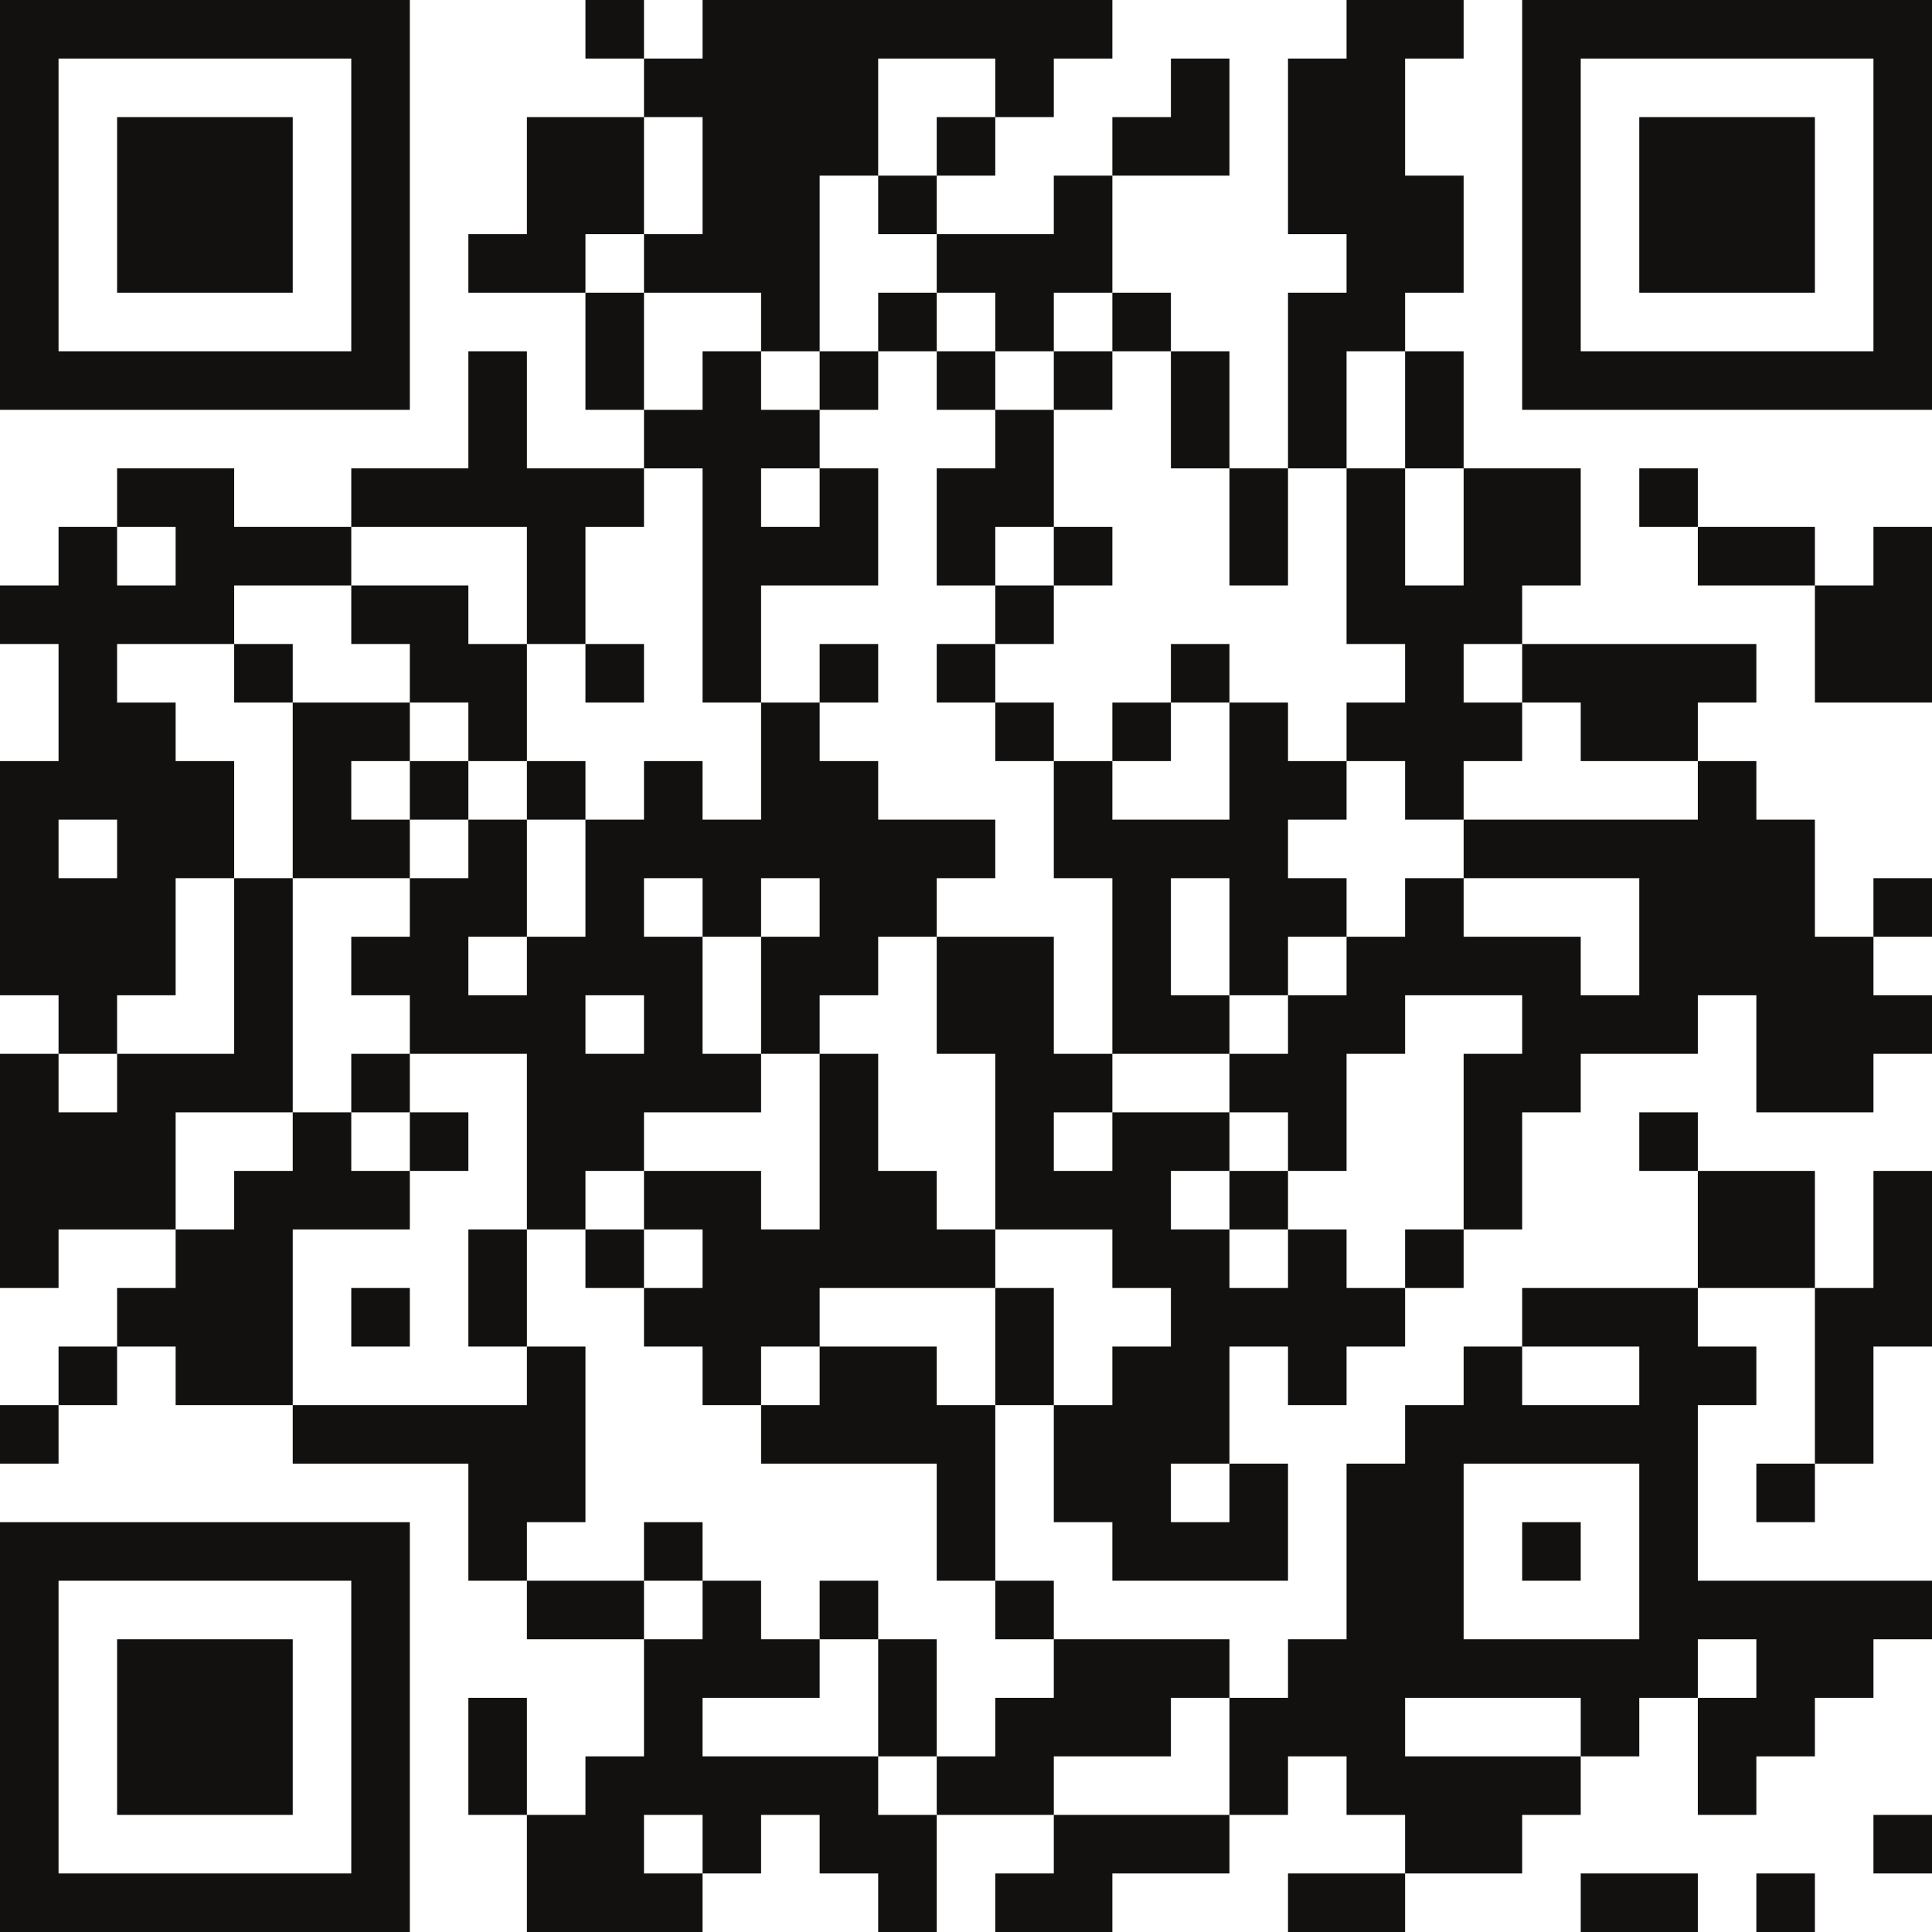
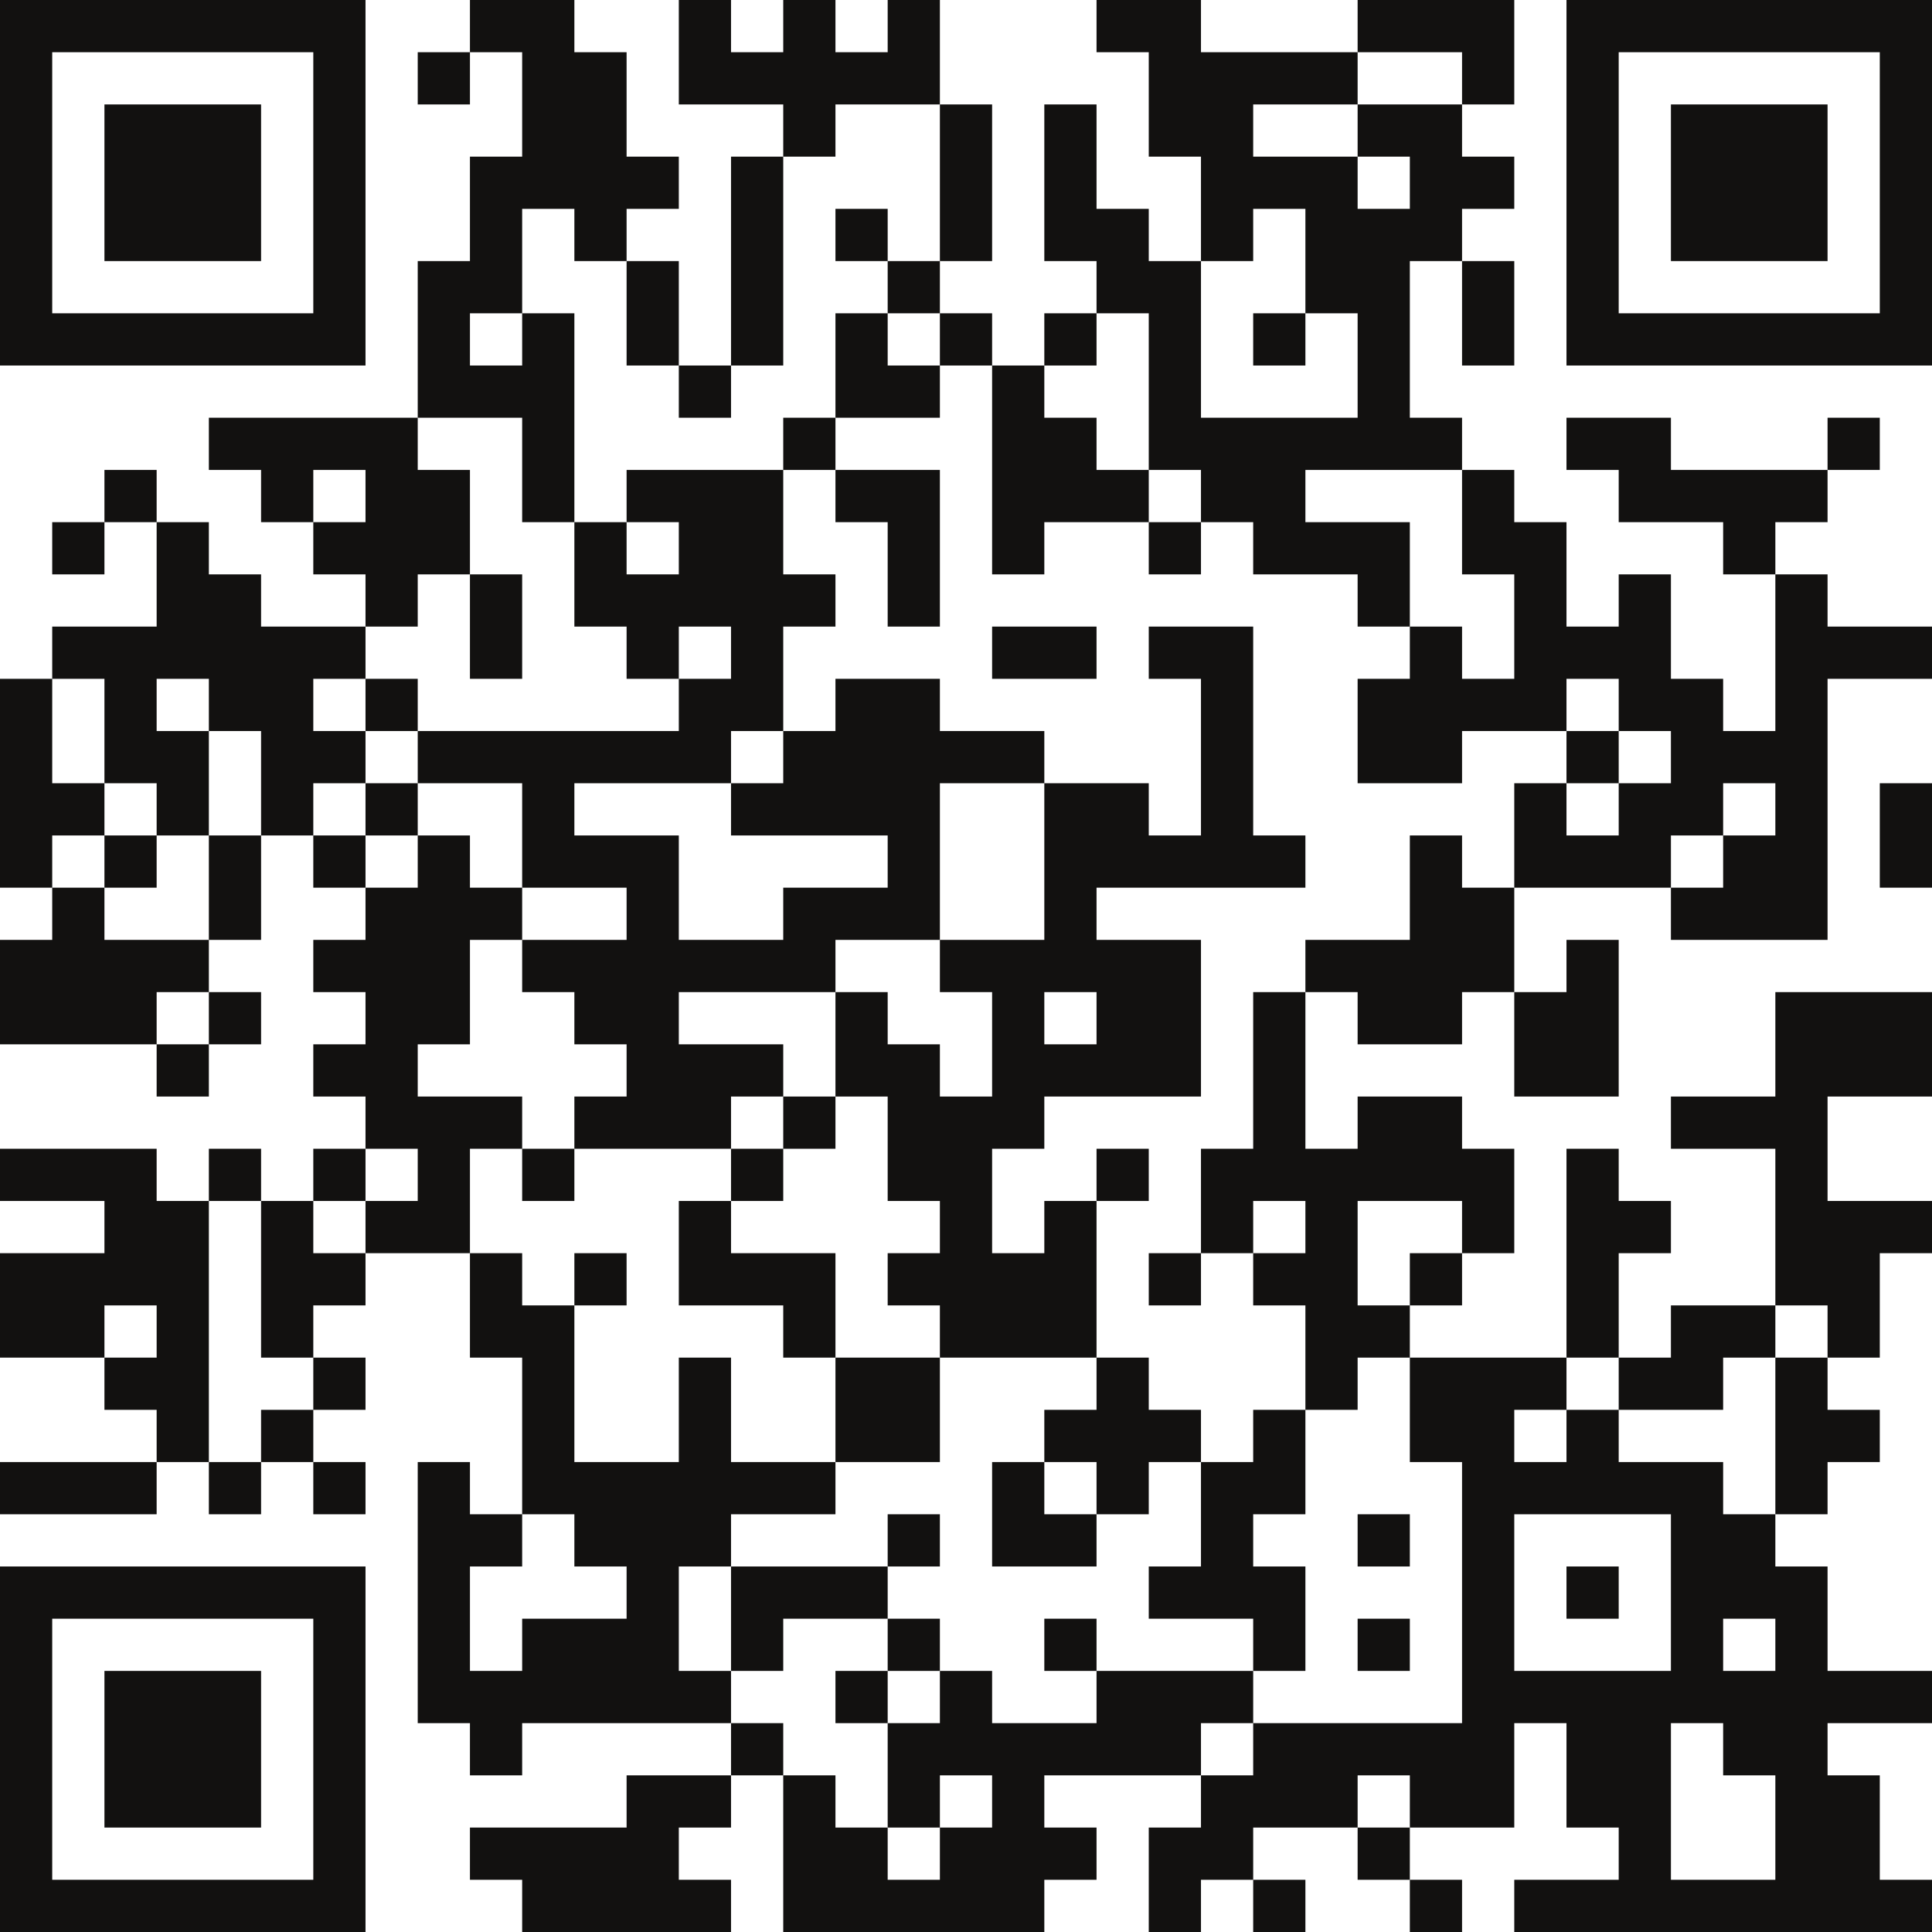
- <svg xmlns="http://www.w3.org/2000/svg" viewBox="0 0 330 330" class="segno">
-   <path transform="scale(10)" class="qrline" stroke="#121110" d="M0 0.5h7m3 0h1m1 0h7m4 0h2m1 0h7m-33 1h1m5 0h1m4 0h4m2 0h1m2 0h1m1 0h2m2 0h1m5 0h1m-33 1h1m1 0h3m1 0h1m2 0h2m1 0h3m1 0h1m2 0h2m1 0h2m2 0h1m1 0h3m1 0h1m-33 1h1m1 0h3m1 0h1m2 0h2m1 0h2m1 0h1m2 0h1m3 0h3m1 0h1m1 0h3m1 0h1m-33 1h1m1 0h3m1 0h1m1 0h2m1 0h3m2 0h3m4 0h2m1 0h1m1 0h3m1 0h1m-33 1h1m5 0h1m3 0h1m2 0h1m1 0h1m1 0h1m1 0h1m2 0h2m2 0h1m5 0h1m-33 1h7m1 0h1m1 0h1m1 0h1m1 0h1m1 0h1m1 0h1m1 0h1m1 0h1m1 0h1m1 0h7m-25 1h1m2 0h3m3 0h1m2 0h1m1 0h1m1 0h1m-23 1h2m2 0h5m1 0h1m1 0h1m1 0h2m3 0h1m1 0h1m1 0h2m1 0h1m-28 1h1m1 0h3m3 0h1m2 0h3m1 0h1m1 0h1m2 0h1m1 0h1m1 0h2m2 0h2m1 0h1m-33 1h4m2 0h2m1 0h1m2 0h1m4 0h1m5 0h3m5 0h2m-32 1h1m2 0h1m2 0h2m1 0h1m1 0h1m1 0h1m1 0h1m3 0h1m3 0h1m1 0h4m1 0h2m-32 1h2m2 0h2m1 0h1m4 0h1m3 0h1m1 0h1m1 0h1m1 0h3m1 0h2m-29 1h4m1 0h1m1 0h1m1 0h1m1 0h1m1 0h2m3 0h1m2 0h2m1 0h1m4 0h1m-30 1h1m1 0h2m1 0h2m1 0h1m1 0h7m1 0h4m3 0h6m-31 1h3m1 0h1m2 0h2m1 0h1m1 0h1m1 0h2m3 0h1m1 0h2m1 0h1m3 0h3m1 0h1m-33 1h3m1 0h1m1 0h2m1 0h3m1 0h2m1 0h2m1 0h1m1 0h1m1 0h4m1 0h4m-31 1h1m2 0h1m2 0h3m1 0h1m1 0h1m2 0h2m1 0h2m1 0h2m2 0h3m1 0h3m-33 1h1m1 0h3m1 0h1m2 0h4m1 0h1m2 0h2m2 0h2m2 0h2m3 0h2m-32 1h3m2 0h1m1 0h1m1 0h2m3 0h1m2 0h1m1 0h2m1 0h1m2 0h1m2 0h1m-29 1h3m1 0h3m2 0h1m1 0h2m1 0h2m1 0h3m1 0h1m3 0h1m3 0h2m1 0h1m-33 1h1m2 0h2m3 0h1m1 0h1m1 0h5m2 0h2m1 0h1m1 0h1m4 0h2m1 0h1m-31 1h3m1 0h1m1 0h1m2 0h3m3 0h1m2 0h4m2 0h3m2 0h2m-32 1h1m1 0h2m4 0h1m2 0h1m1 0h2m1 0h1m1 0h2m1 0h1m2 0h1m2 0h2m1 0h1m-32 1h1m4 0h5m3 0h4m1 0h3m3 0h5m2 0h1m-24 1h2m6 0h1m1 0h2m1 0h1m1 0h2m3 0h1m1 0h1m-31 1h7m1 0h1m2 0h1m4 0h1m2 0h3m1 0h2m1 0h1m1 0h1m-29 1h1m5 0h1m2 0h2m1 0h1m1 0h1m2 0h1m5 0h2m3 0h5m-33 1h1m1 0h3m1 0h1m4 0h3m1 0h1m2 0h3m1 0h7m1 0h2m-32 1h1m1 0h3m1 0h1m1 0h1m2 0h1m3 0h1m1 0h3m1 0h3m3 0h1m1 0h2m-31 1h1m1 0h3m1 0h1m1 0h1m1 0h5m1 0h2m3 0h1m1 0h4m2 0h1m-30 1h1m5 0h1m2 0h2m1 0h1m1 0h2m2 0h3m3 0h2m6 0h1m-33 1h7m2 0h3m3 0h1m1 0h2m3 0h2m3 0h2m1 0h1" />
+ <svg xmlns="http://www.w3.org/2000/svg" viewBox="0 0 370 370" class="segno">
+   <path transform="scale(10)" class="qrline" stroke="#121110" d="M0 0.5h7m2 0h2m2 0h1m1 0h1m1 0h1m3 0h2m3 0h3m1 0h7m-37 1h1m5 0h1m1 0h1m1 0h2m1 0h5m4 0h4m2 0h1m1 0h1m5 0h1m-37 1h1m1 0h3m1 0h1m3 0h2m3 0h1m2 0h1m1 0h1m1 0h2m2 0h2m2 0h1m1 0h3m1 0h1m-37 1h1m1 0h3m1 0h1m2 0h4m1 0h1m3 0h1m1 0h1m2 0h3m1 0h2m1 0h1m1 0h3m1 0h1m-37 1h1m1 0h3m1 0h1m2 0h1m1 0h1m2 0h1m1 0h1m1 0h1m1 0h2m1 0h1m1 0h3m2 0h1m1 0h3m1 0h1m-37 1h1m5 0h1m1 0h2m2 0h1m1 0h1m2 0h1m3 0h2m2 0h2m1 0h1m1 0h1m5 0h1m-37 1h7m1 0h1m1 0h1m1 0h1m1 0h1m1 0h1m1 0h1m1 0h1m1 0h1m1 0h1m1 0h1m1 0h1m1 0h7m-29 1h3m2 0h1m2 0h2m1 0h1m2 0h1m3 0h1m-23 1h4m2 0h1m4 0h1m3 0h2m1 0h6m2 0h2m3 0h1m-34 1h1m2 0h1m1 0h2m1 0h1m1 0h3m1 0h2m1 0h3m1 0h2m3 0h1m2 0h4m-34 1h1m1 0h1m2 0h3m2 0h1m1 0h2m2 0h1m1 0h1m2 0h1m1 0h3m1 0h2m3 0h1m-31 1h2m2 0h1m1 0h1m1 0h5m1 0h1m8 0h1m2 0h1m1 0h1m2 0h1m-34 1h6m2 0h1m2 0h1m1 0h1m4 0h2m1 0h2m3 0h1m1 0h3m2 0h3m-37 1h1m1 0h1m1 0h2m1 0h1m5 0h2m1 0h2m5 0h1m2 0h4m1 0h2m1 0h1m-35 1h1m1 0h2m1 0h2m1 0h6m1 0h5m3 0h1m2 0h2m2 0h1m1 0h3m-35 1h2m1 0h1m1 0h1m1 0h1m2 0h1m3 0h4m2 0h2m1 0h1m5 0h1m1 0h2m1 0h1m1 0h1m-37 1h1m1 0h1m1 0h1m1 0h1m1 0h1m1 0h3m4 0h1m2 0h5m2 0h1m1 0h3m1 0h2m1 0h1m-36 1h1m2 0h1m2 0h3m2 0h1m2 0h3m2 0h1m6 0h2m3 0h3m-35 1h4m2 0h3m1 0h6m2 0h5m2 0h4m1 0h1m-31 1h3m1 0h1m2 0h2m2 0h2m3 0h1m2 0h1m1 0h2m1 0h1m1 0h2m1 0h2m3 0h3m-34 1h1m2 0h2m4 0h3m1 0h2m1 0h4m1 0h1m4 0h2m3 0h3m-30 1h3m1 0h3m1 0h1m1 0h3m4 0h1m1 0h2m4 0h3m-35 1h3m1 0h1m1 0h1m1 0h1m1 0h1m3 0h1m2 0h2m2 0h1m1 0h6m1 0h1m3 0h1m-33 1h2m1 0h1m1 0h2m4 0h1m4 0h1m1 0h1m2 0h1m1 0h1m2 0h1m1 0h2m2 0h3m-37 1h4m1 0h2m2 0h1m1 0h1m1 0h3m1 0h4m1 0h1m1 0h2m1 0h1m2 0h1m3 0h2m-36 1h2m1 0h1m1 0h1m3 0h2m4 0h1m2 0h3m4 0h2m3 0h1m1 0h2m1 0h1m-34 1h2m2 0h1m3 0h1m2 0h1m2 0h2m3 0h1m3 0h1m1 0h3m1 0h2m1 0h1m-32 1h1m1 0h1m4 0h1m2 0h1m2 0h2m2 0h3m1 0h1m2 0h2m1 0h1m3 0h2m-36 1h3m1 0h1m1 0h1m1 0h1m1 0h6m3 0h1m1 0h1m1 0h2m3 0h5m1 0h1m-27 1h2m1 0h3m3 0h1m1 0h2m2 0h1m2 0h1m1 0h1m3 0h2m-34 1h7m1 0h1m3 0h1m1 0h3m5 0h3m3 0h1m1 0h1m1 0h3m-35 1h1m5 0h1m1 0h1m1 0h3m1 0h1m2 0h1m2 0h1m3 0h1m1 0h1m1 0h1m3 0h1m1 0h1m-35 1h1m1 0h3m1 0h1m1 0h6m2 0h1m1 0h1m2 0h3m4 0h9m-37 1h1m1 0h3m1 0h1m2 0h1m4 0h1m2 0h6m1 0h5m1 0h2m1 0h2m-35 1h1m1 0h3m1 0h1m5 0h2m1 0h1m1 0h1m1 0h1m3 0h3m1 0h2m1 0h2m2 0h2m-36 1h1m5 0h1m2 0h4m2 0h2m1 0h3m1 0h2m2 0h1m4 0h1m2 0h2m-36 1h7m3 0h4m1 0h5m2 0h1m1 0h1m2 0h1m1 0h8" />
</svg>
